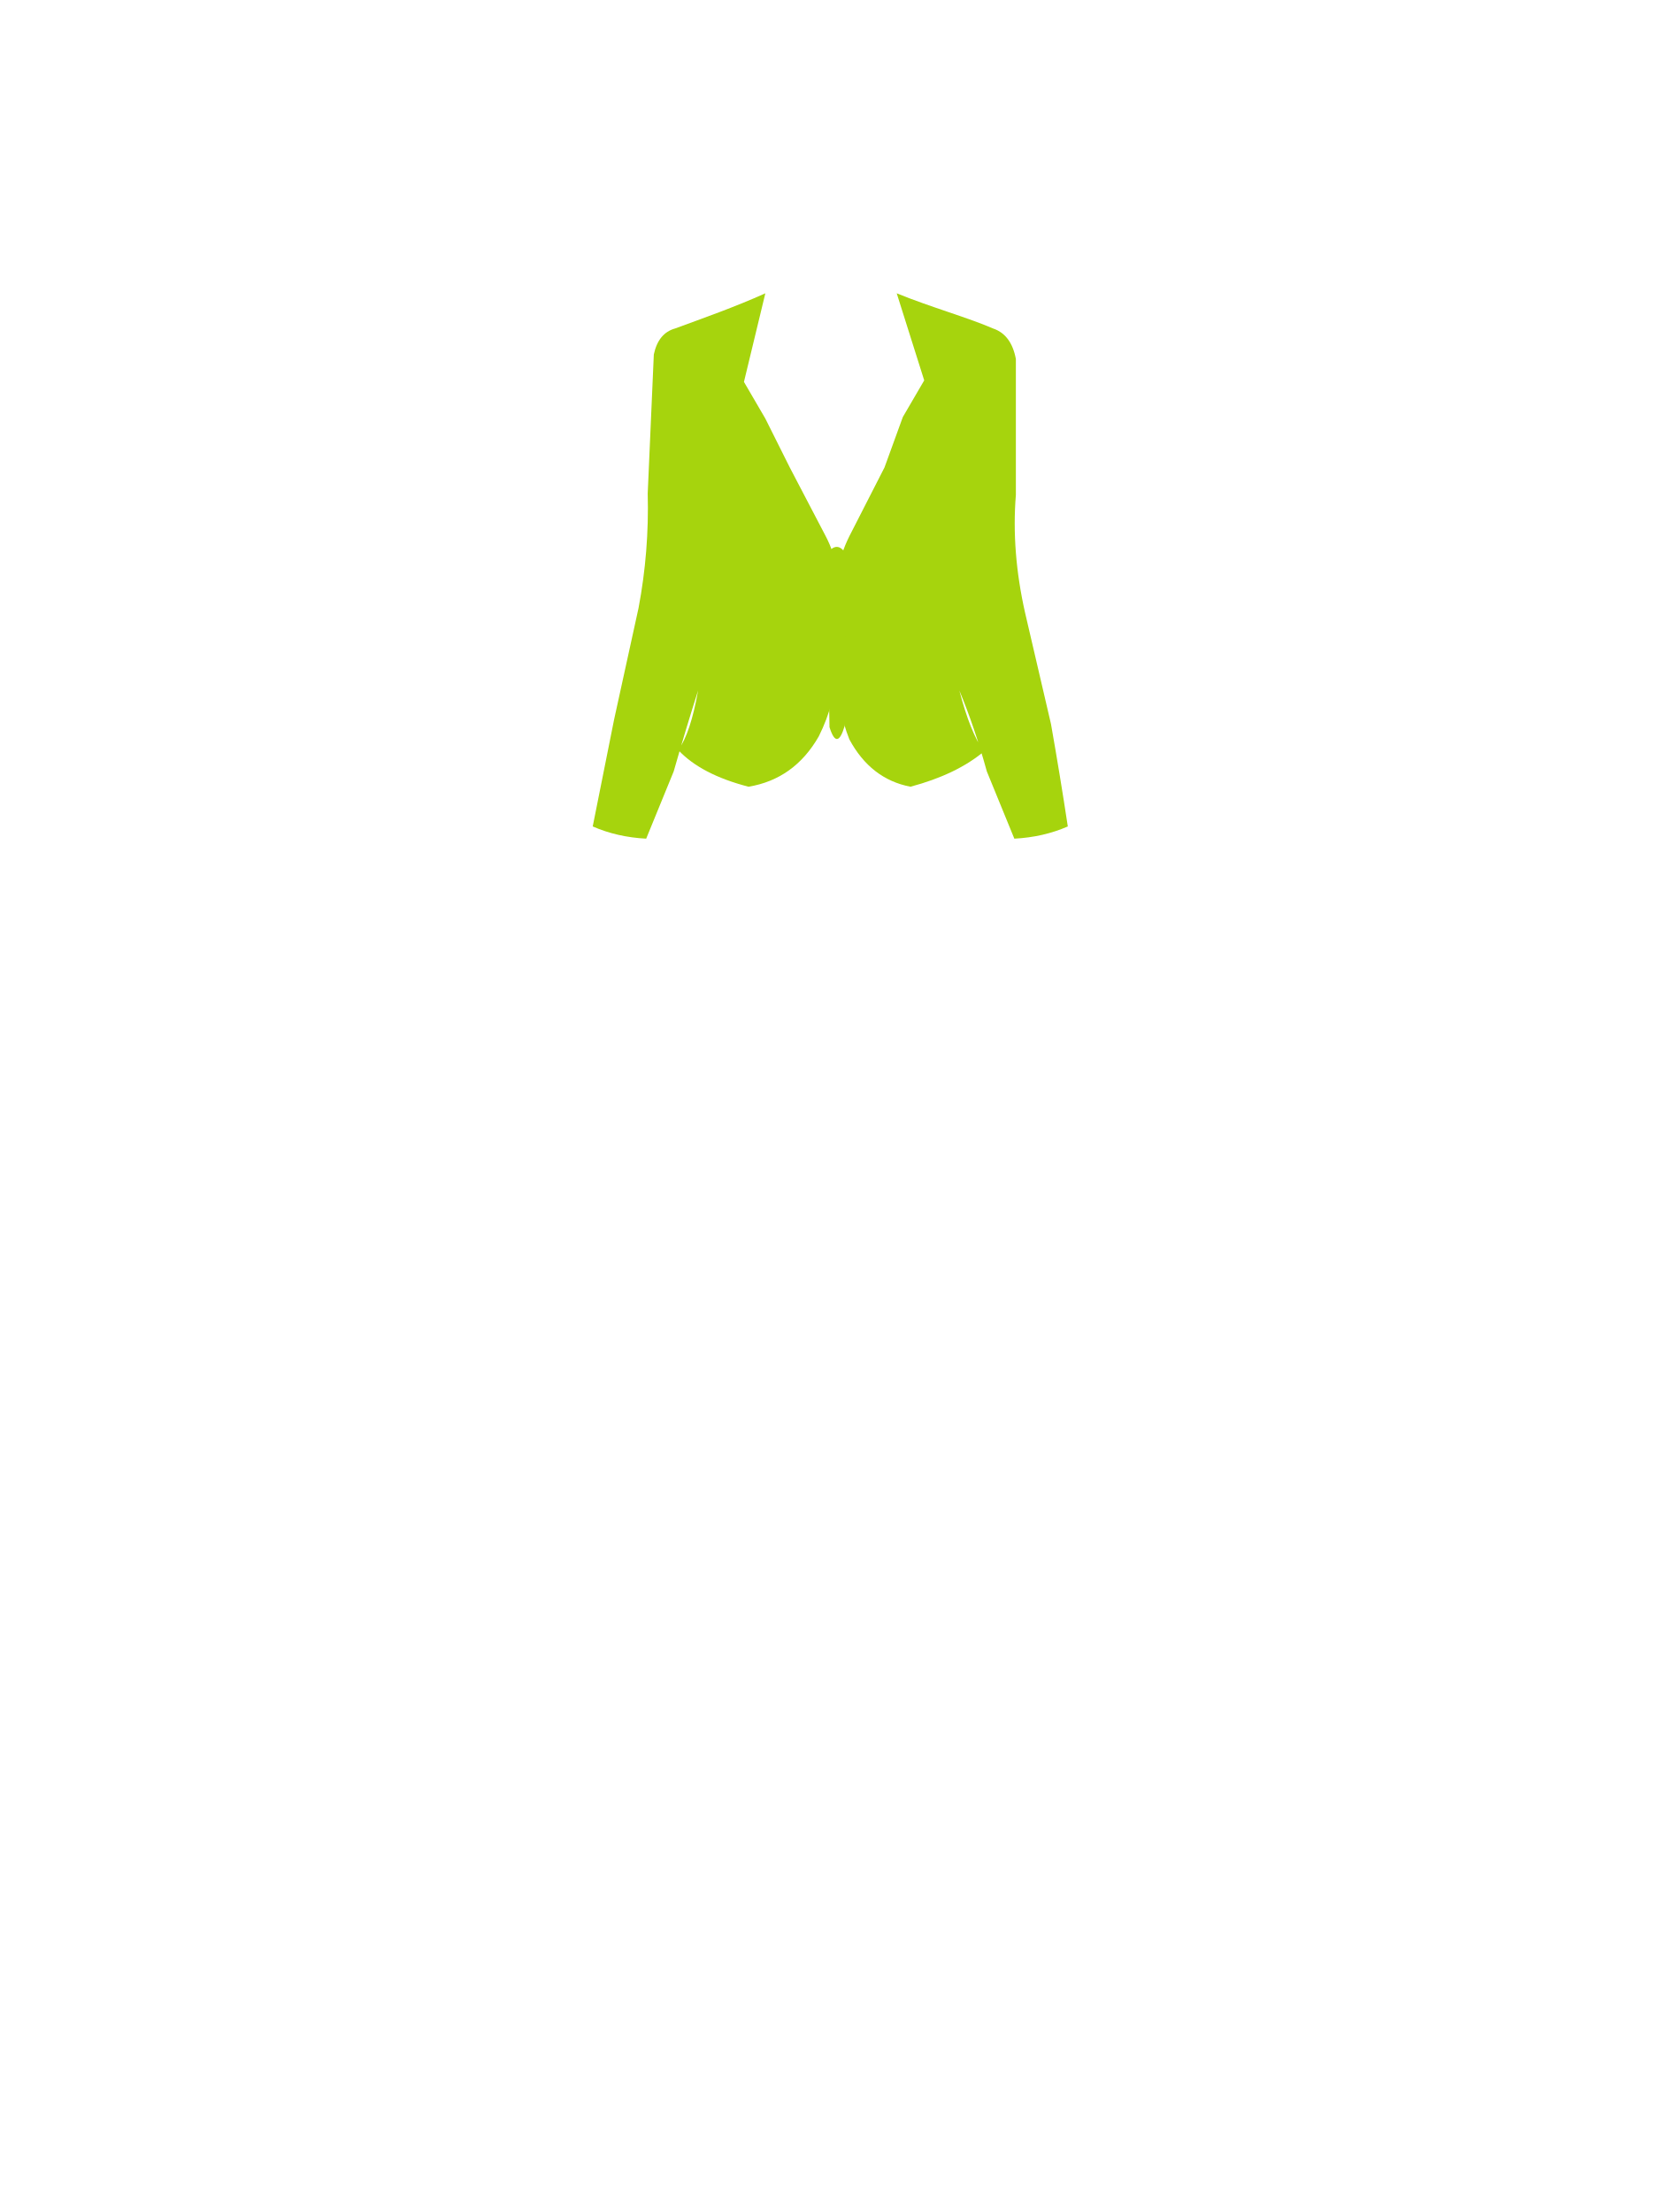
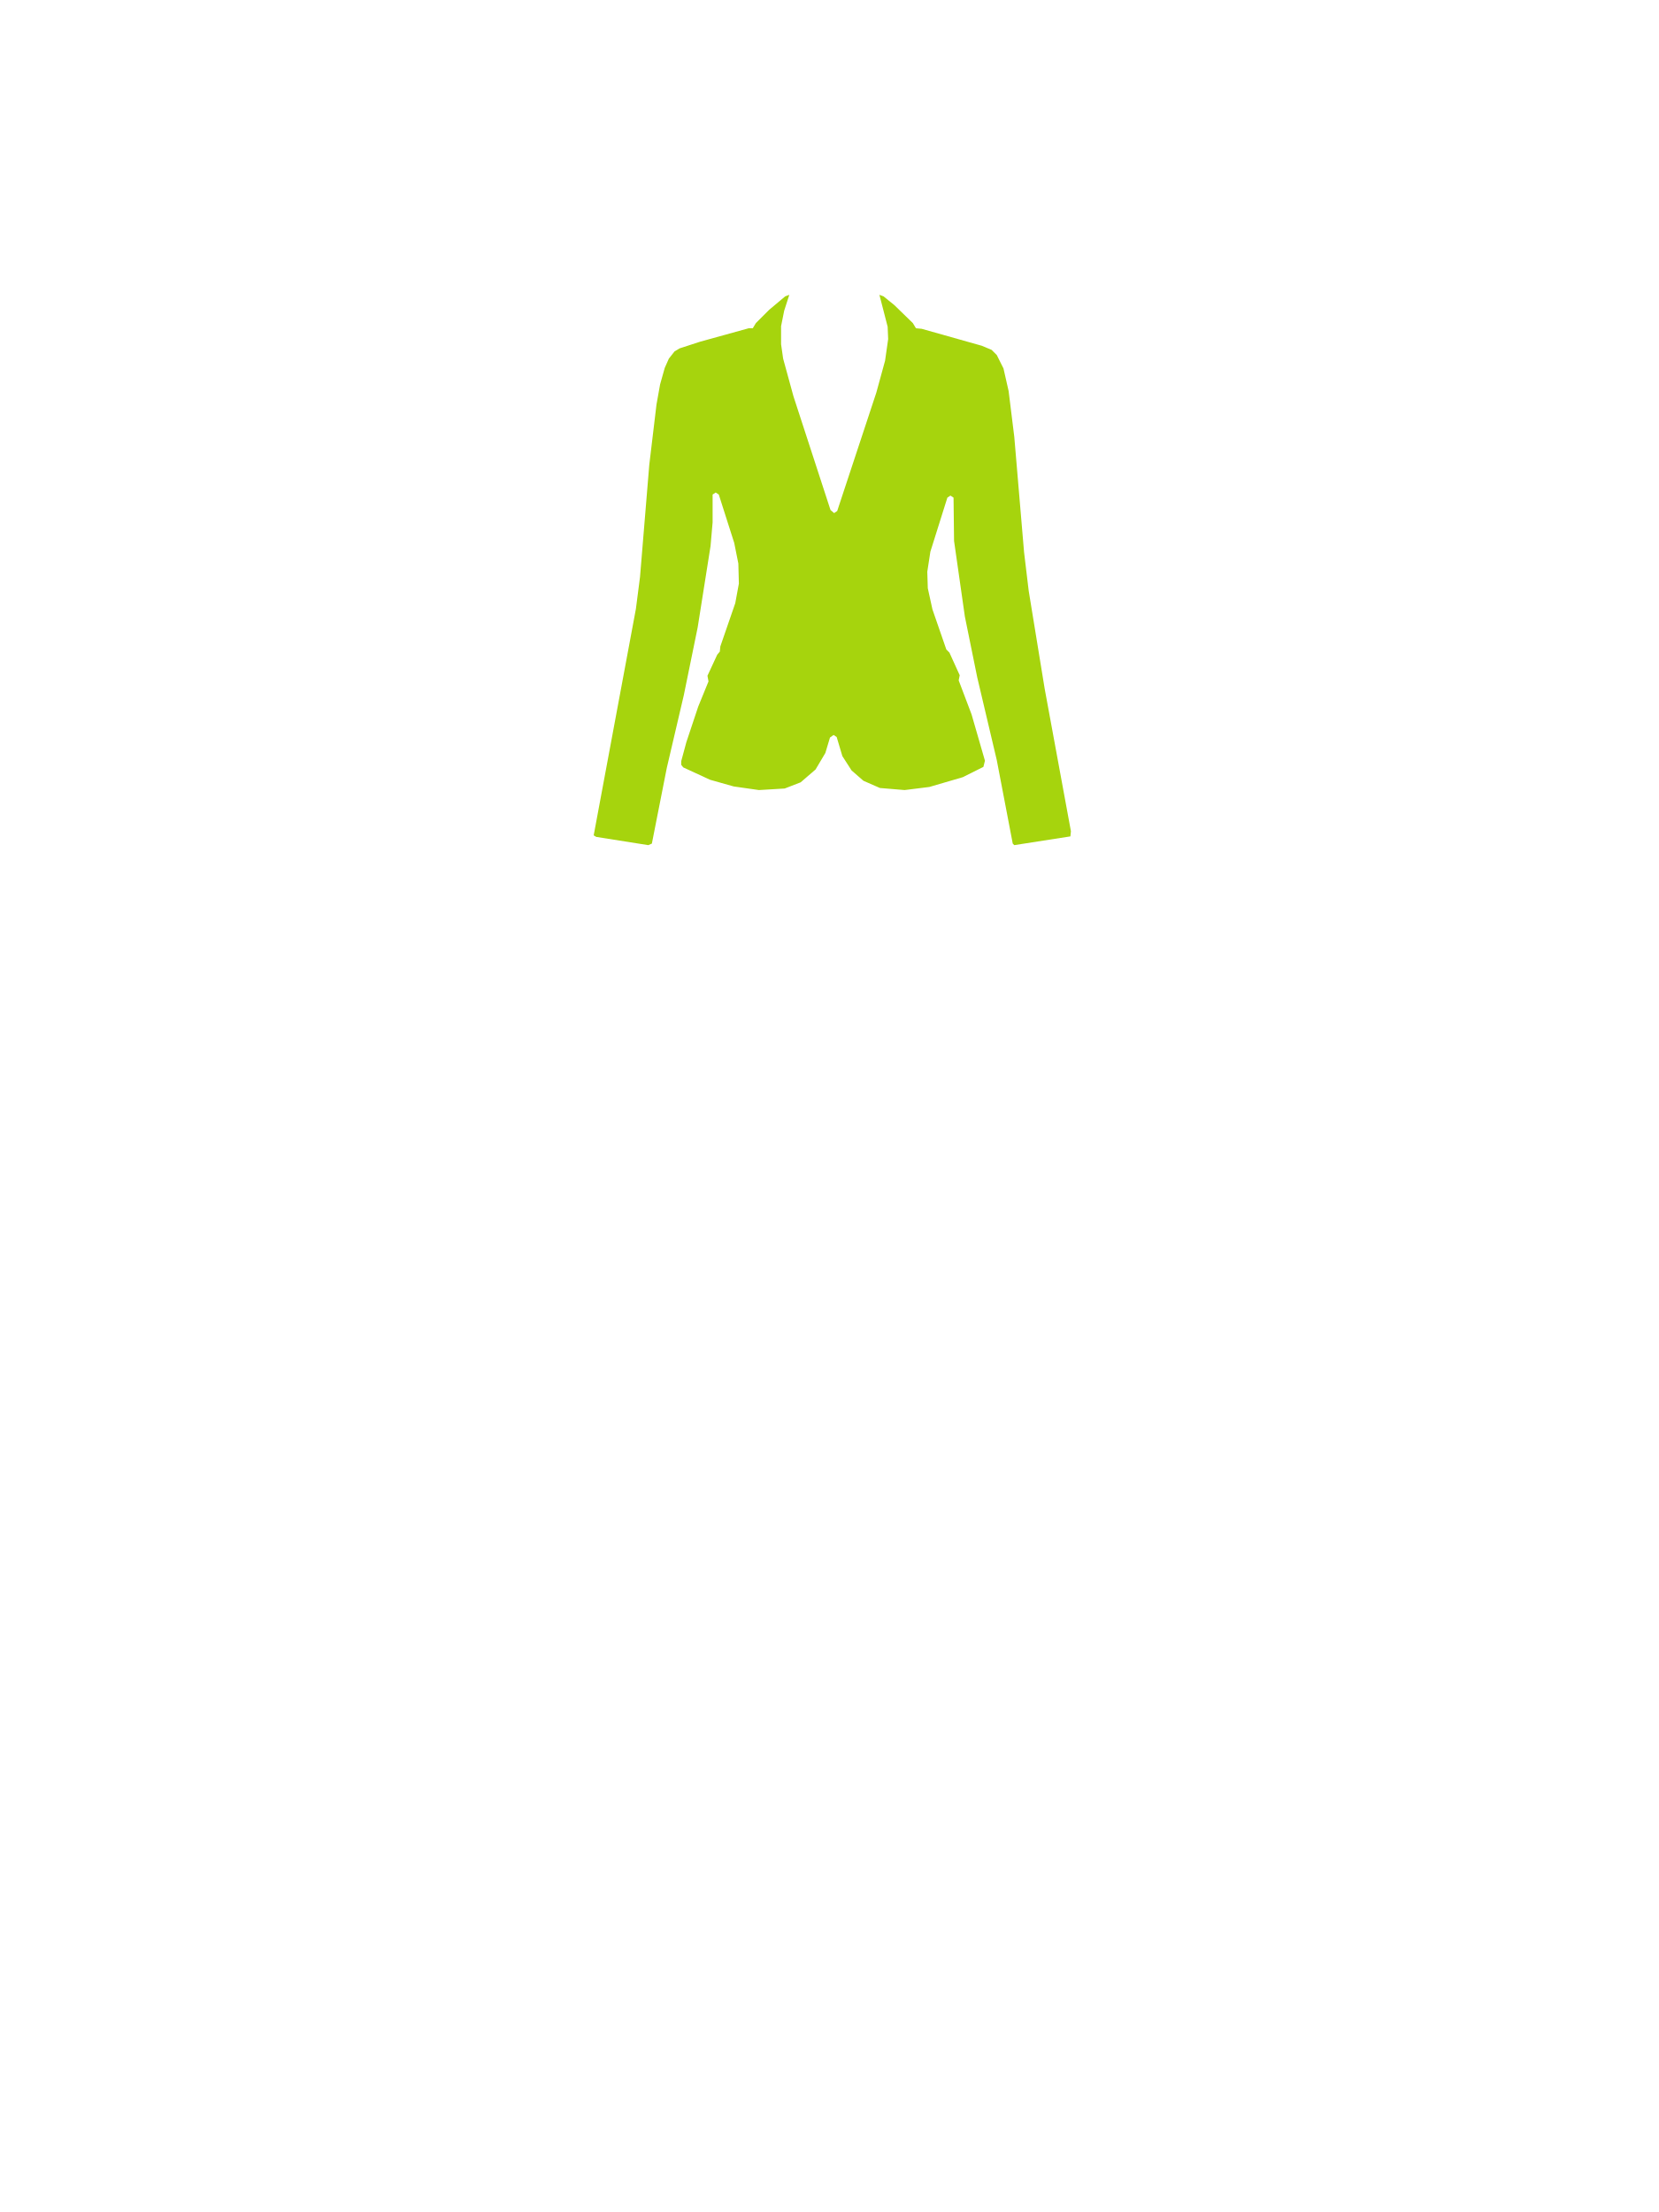
<svg xmlns="http://www.w3.org/2000/svg" width="1086" height="1448" viewBox="0 0 1086 1448">
-   <g fill="#a6d40d">
-     <path d="M501 192 C481 201 461 208 442 215 Q431 218 428 232 L424 323 Q425 361 418 398 L402 471 Q394 511 388 541 Q404 548 423 549 L441 505 Q449 477 457 452 Q452 480 444 491 Q459 507 490 515 Q520 510 536 482 Q547 460 548 436 L548 376 Q547 363 540 350 L517 306 L501 274 L487 250 L501 192 Z" />
-     <path d="M587 192 C609 201 634 208 650 215 Q662 219 665 235 L665 324 Q662 361 671 401 L688 474 Q694 508 699 541 Q683 548 664 549 L646 505 Q638 476 628 452 Q635 479 644 492 Q626 507 596 515 Q570 510 556 484 Q548 464 548 440 L548 376 Q550 363 556 351 L579 306 L591 273 L605 249 L587 192 Z" />
-     <path d="M541 363 Q548 353 554 363 L553 475 Q548 492 543 476 Z" />
+   <g transform="translate(345.5 157.6) scale(.337)">
+     <path d="M285 215 L274 229 L266 247 L257 279 L250 318 L236 435 L218 653 L210 715 L128 1155 L133 1158 L234 1174 L241 1171 L270 1024 L303 883 L330 751 L355 593 L359 547 L359 493 L365 489 L371 493 L401 587 L409 627 L410 666 L403 704 L374 788 L373 798 L368 804 L349 845 L351 856 L331 905 L308 974 L298 1011 L298 1018 L302 1023 L354 1047 L400 1060 L449 1067 L499 1064 L530 1052 L559 1027 L578 995 L587 965 L594 960 L600 964 L611 1001 L629 1029 L652 1049 L684 1063 L732 1067 L780 1061 L845 1042 L885 1022 L888 1010 L862 920 L837 854 L839 844 L819 800 L813 794 L786 716 L777 675 L776 643 L782 604 L815 499 L821 495 L827 499 L828 583 L849 730 L873 848 L911 1009 L942 1171 L945 1174 L1054 1157 L1055 1147 L1004 870 L973 680 L964 605 L945 381 L934 292 L924 248 L911 222 L901 212 L882 204 L765 171 L754 170 L748 160 L712 125 L691 108 L683 105 L699 167 L700 191 L694 233 L677 295 L601 525 L595 529 L588 523 L516 302 L496 229 L492 201 L492 166 L498 136 L508 105 L500 108 L469 134 L443 160 L437 170 L429 170 L335 196 L295 209 Z" fill="#a6d40d" />
  </g>
</svg>
